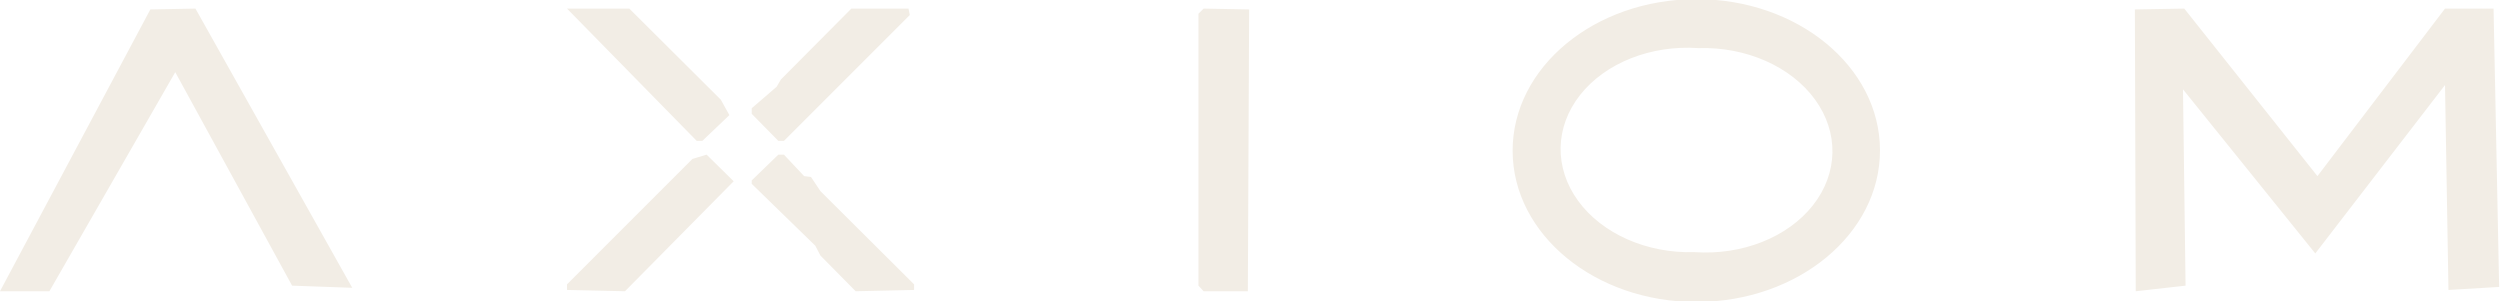
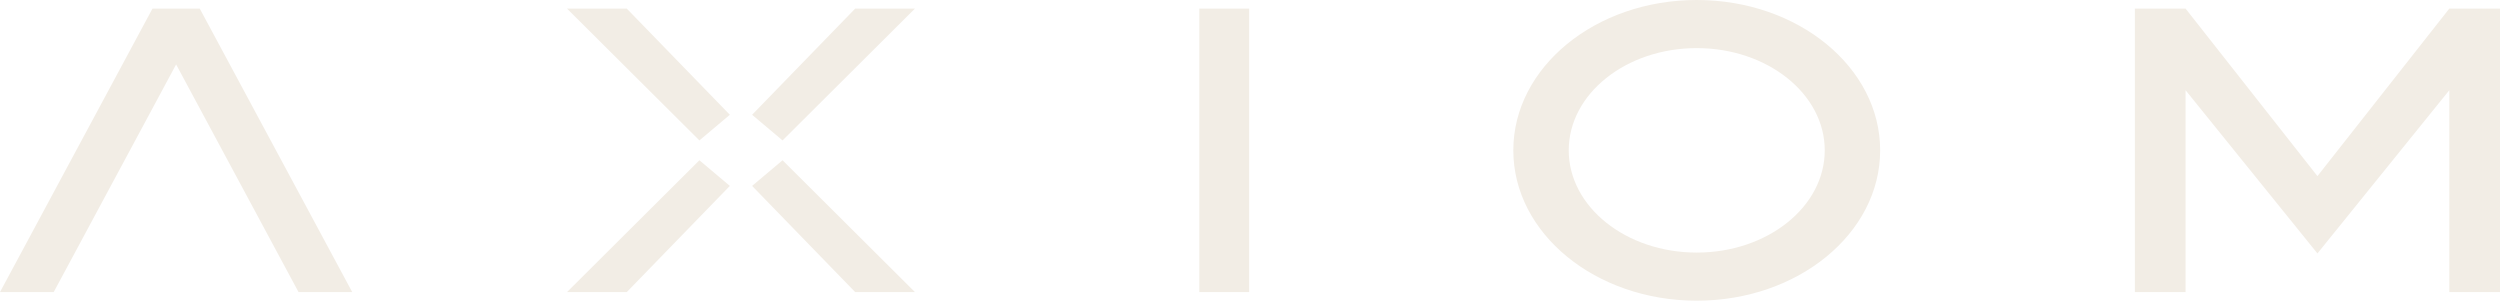
<svg xmlns="http://www.w3.org/2000/svg" viewBox="0 0 582 70">
-   <path fill="#F2EDE5" fill-rule="evenodd" d="M175 42 175 42.8 189.8 57.2 191 59.5 199.2 67.8 212.8 67.5 212.8 66.2 191 44.5 188.8 41.2 187.2 41 182.5 36 181.2 36Z M170.8 42.2 164.5 36 161.2 37 132 66.2 132 67.5 145.5 67.8Z M497 2.2 497.2 67.8 508.8 66.5 508.2 20.8 539 59 569.2 19.8 570 67.5 581.8 66.8 580.5 2 569.2 2 539.5 41 508.5 2Z M280.2 2 279 3.2 279 66.5 280.2 67.8 290.5 67.8 290.8 2.2Z M211.5 2 198.2 2 181.8 18.5 180.8 20.2 175 25.2 175 26.5 181.2 32.8 182.5 32.8 211.8 3.5Z M0 67.8 11.5 67.8 40.8 16.8 68 66.5 82 67 45.5 2 35 2.2Z M132 2 162.2 32.8 163.5 32.8 169.8 26.8 167.8 23.2 146.5 2Z M395 70.3A35.2 42.7 89.9 1 0 394.8 -0.2A35.2 42.7 89.9 1 0 395 70.3Z M394.5 58.7A23.8 29.8 91.1 1 0 395.4 11.2A23.8 29.8 91.1 1 0 394.5 58.7Z" />
+   <path fill="#F2EDE5" fill-rule="evenodd" d="M0 68 12.5 68 41 15 69.5 68 82 68 46.5 2 35.5 2Z M132 2 145.91 2 169.91 26.72 162.82 32.69ZM213 2 199.09 2 175.09 26.72 182.18 32.69ZM132 68 145.91 68 169.91 43.28 162.82 37.31ZM213 68 199.09 68 175.09 43.28 182.18 37.31Z M279.2 2 290.8 2 290.8 68 279.2 68Z M352.3 35A42.7 35 0 1 1 437.7 35A42.7 35 0 1 1 352.3 35ZM365.2 35A29.8 23.8 0 1 0 424.8 35A29.8 23.8 0 1 0 365.2 35Z M497 2 508.8 2 539.5 41 570.2 2 582 2 582 68 570.2 68 570.2 21 539.5 59 508.8 21 508.8 68 497 68Z" />
</svg>
